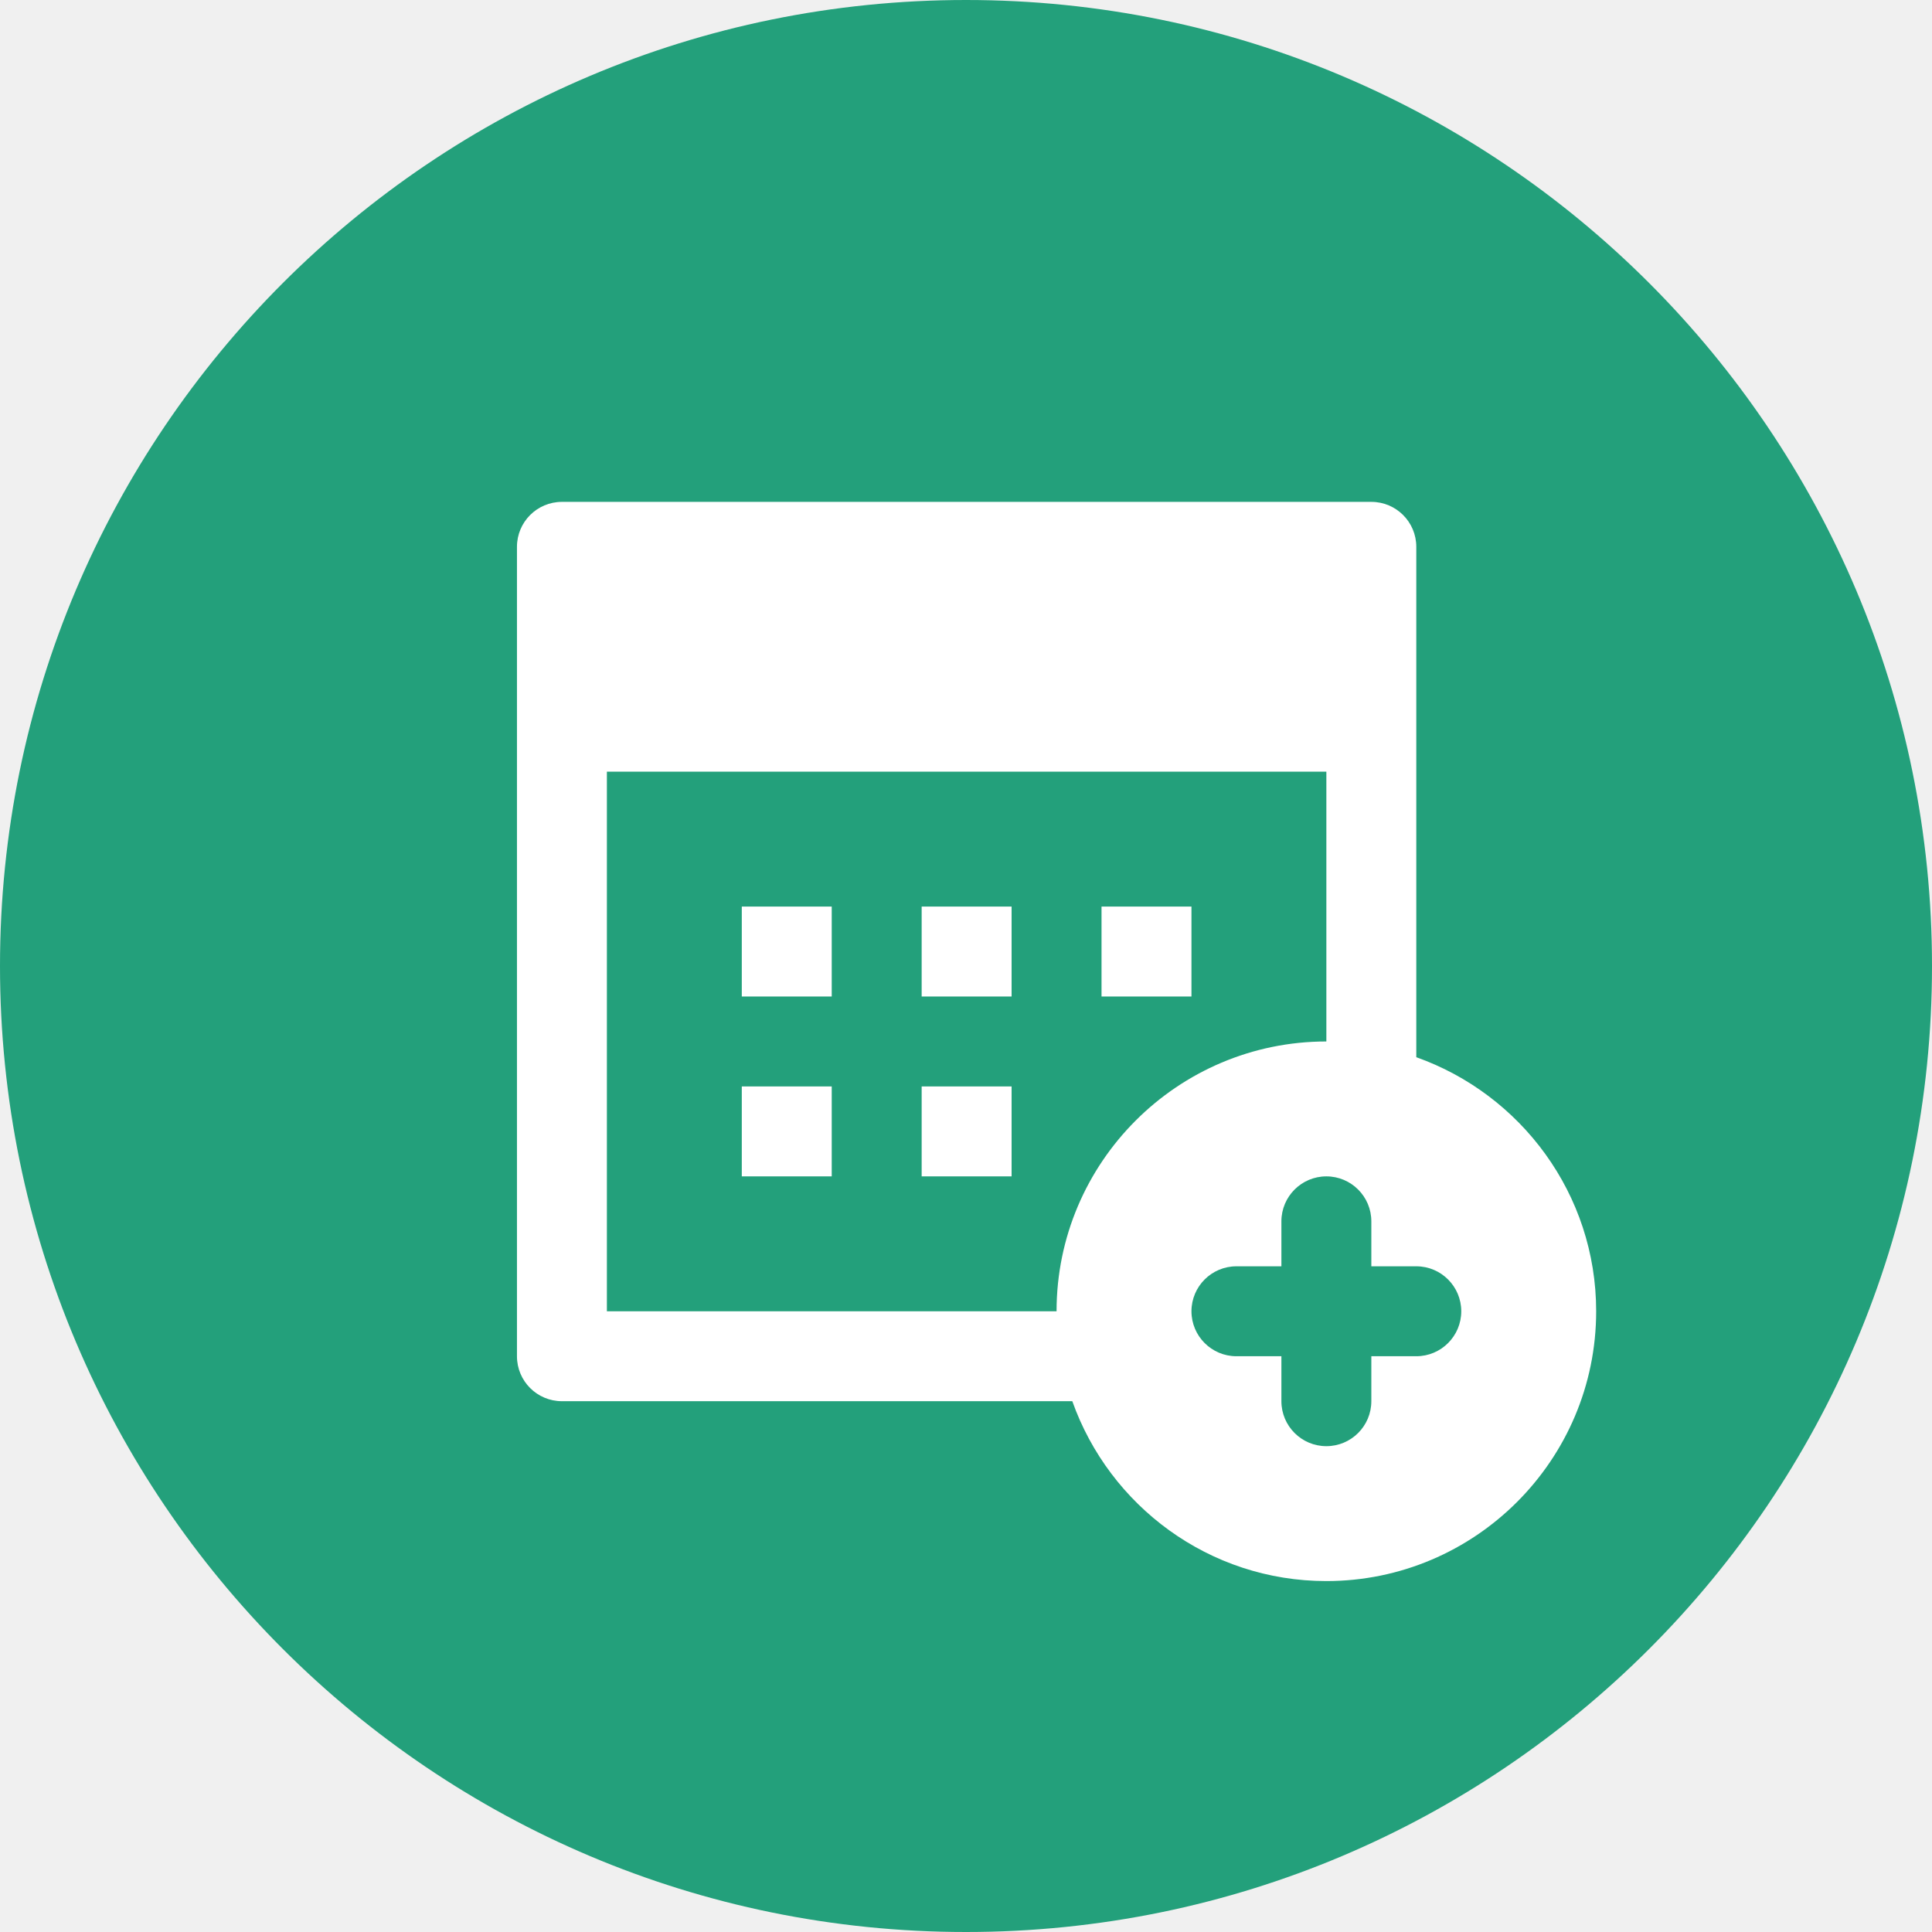
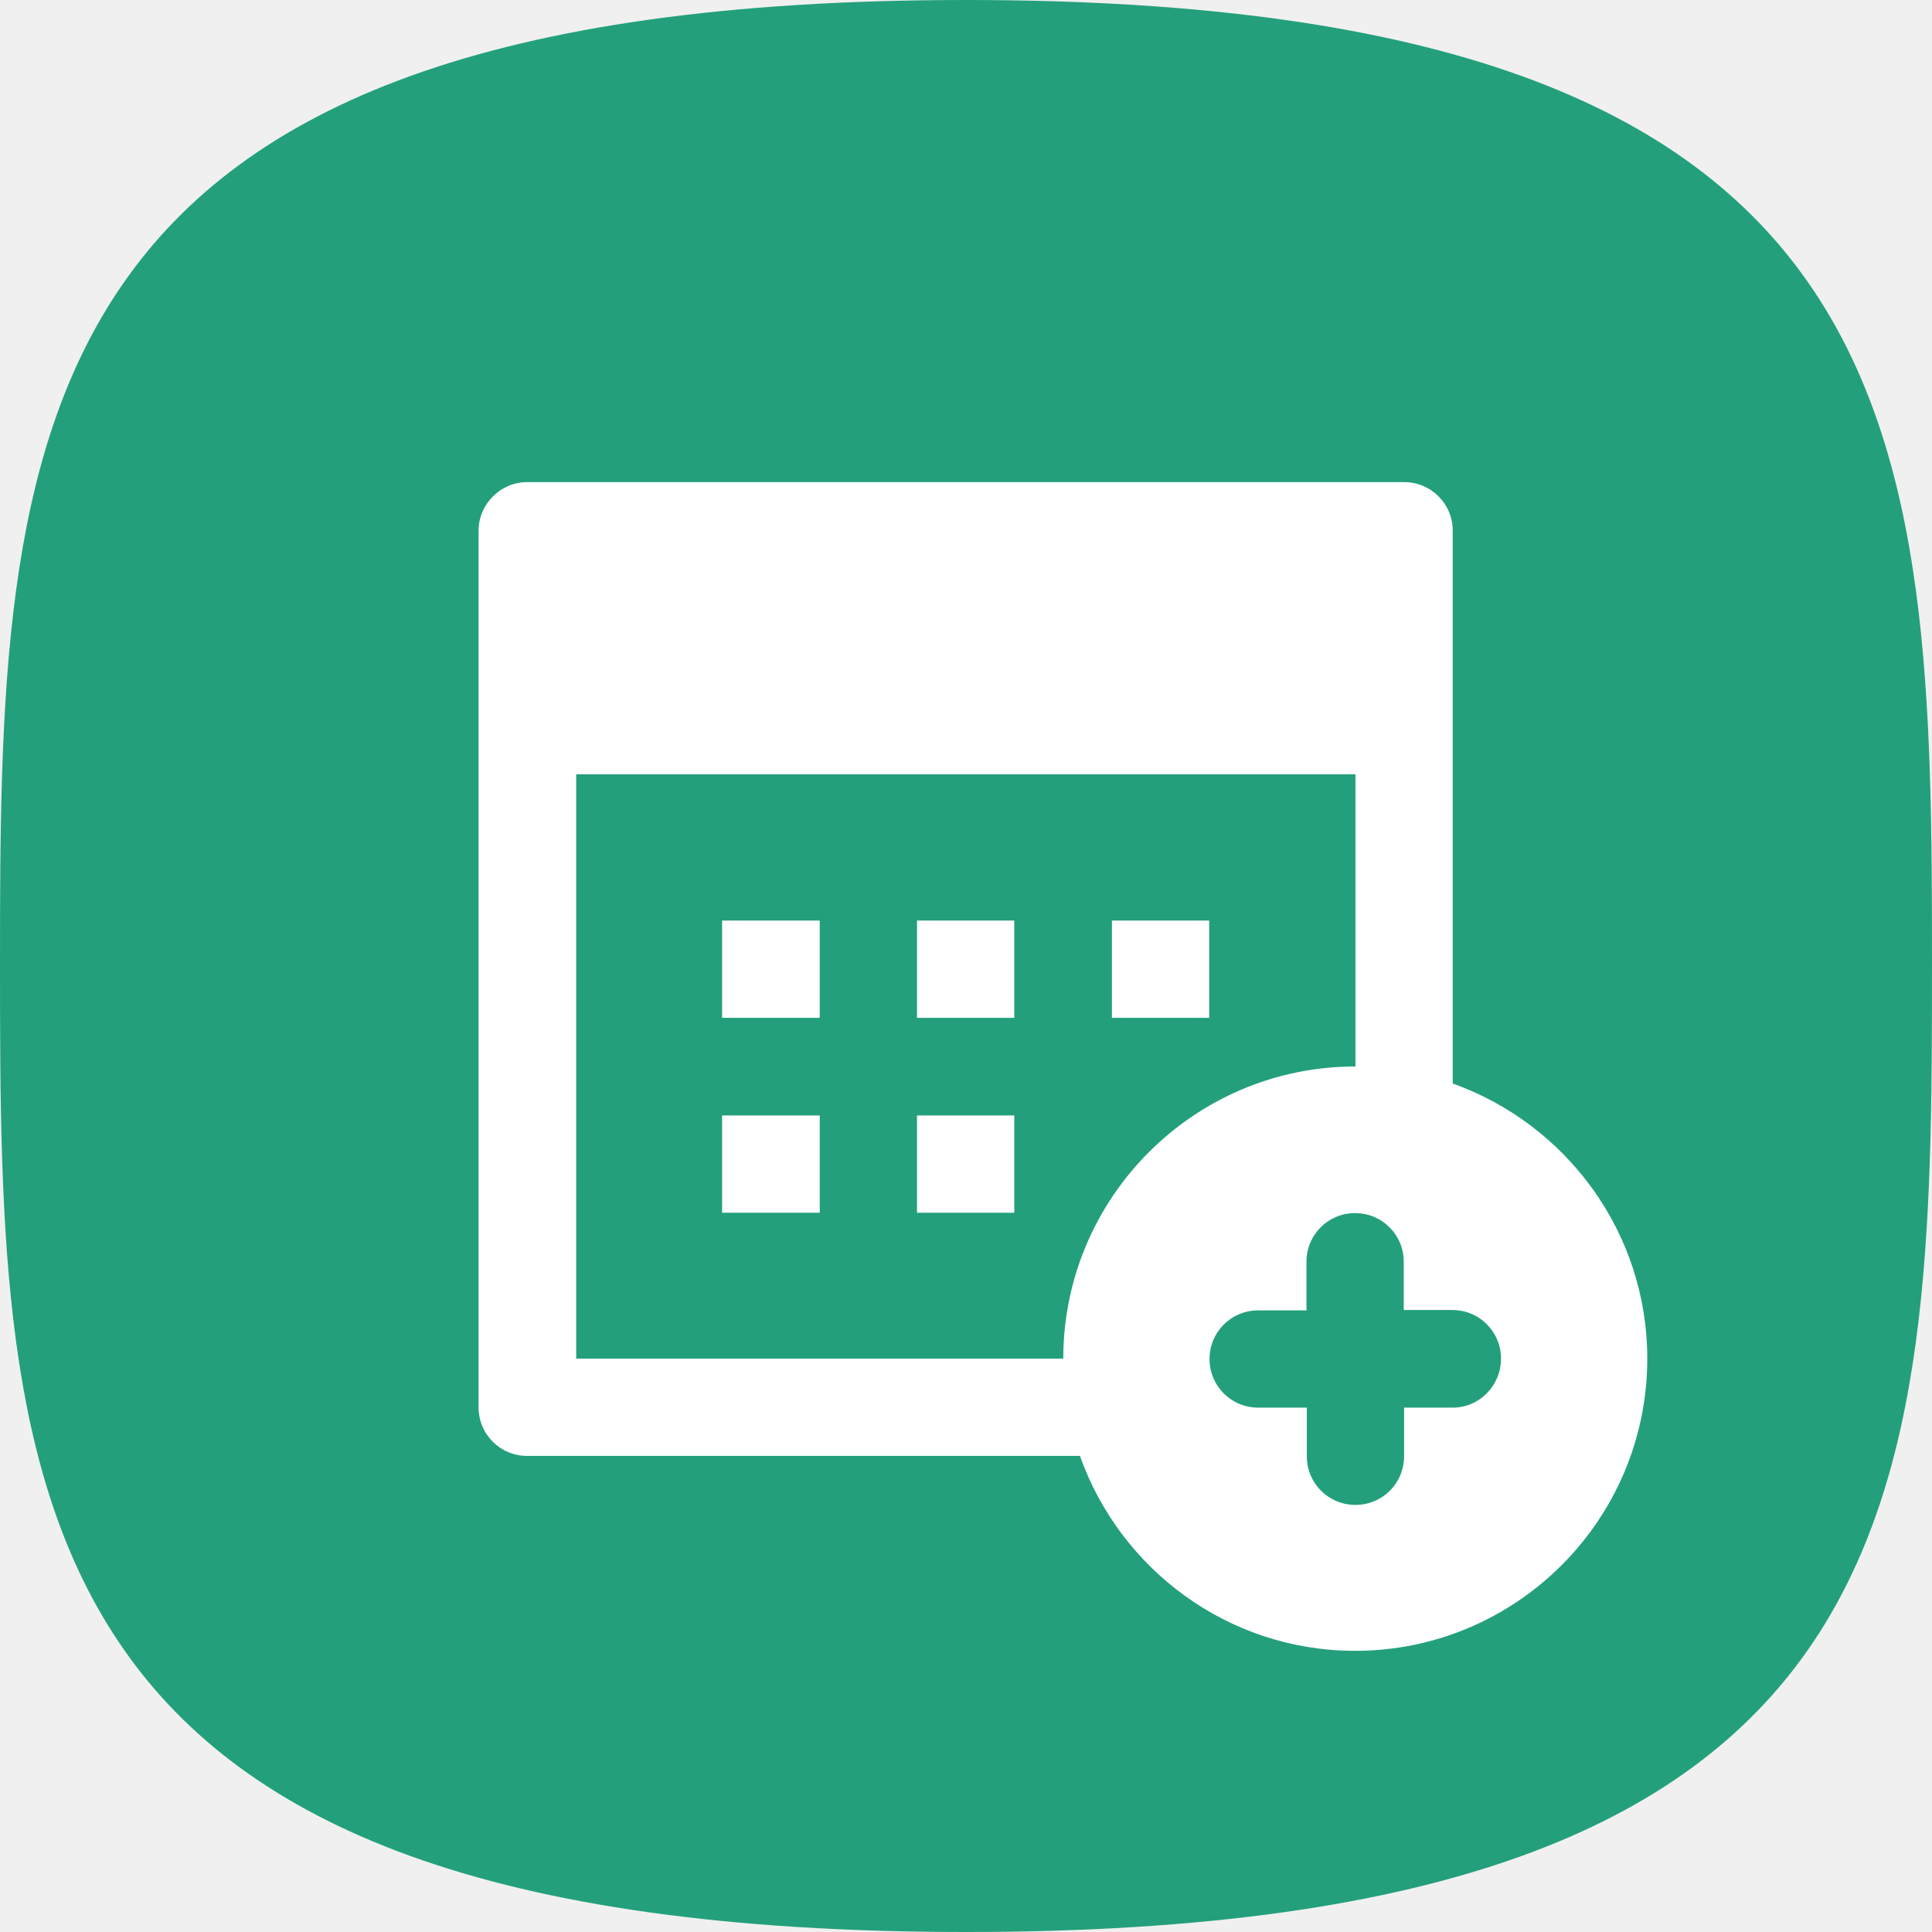
- <svg xmlns="http://www.w3.org/2000/svg" width="512px" height="512px" viewBox="0 0 512 512" version="1.1">
-   <defs />
-   <g id="Page-1" stroke="none" stroke-width="1" fill="none" fill-rule="evenodd">
-     <g id="icon">
-       <g>
-         <circle id="Oval-Copy" fill="#23A07B" cx="256" cy="256" r="256" />
-         <g id="Group" transform="translate(137, 133)" fill-rule="nonzero" fill="#FFFFFF">
-           <polygon id="Shape" points="59.583 131.083 83.417 131.083 83.417 107.25 59.583 107.25" />
-           <polygon id="Shape" points="107.25 131.083 131.083 131.083 131.083 107.25 107.25 107.25" />
-           <polygon id="Shape" points="154.917 131.083 178.75 131.083 178.75 107.25 154.917 107.25" />
-           <polygon id="Shape" points="59.583 178.75 83.417 178.75 83.417 154.917 59.583 154.917" />
-           <polygon id="Shape" points="107.25 178.75 131.083 178.75 131.083 154.917 107.25 154.917" />
-           <path d="M238.333,226.417 L226.417,226.417 L226.417,238.333 C226.417,244.911 221.078,250.25 214.5,250.25 C207.922,250.25 202.583,244.911 202.583,238.333 L202.583,226.417 L190.667,226.417 C184.089,226.417 178.75,221.078 178.75,214.5 C178.75,207.922 184.089,202.583 190.667,202.583 L202.583,202.583 L202.583,190.667 C202.583,184.089 207.922,178.75 214.5,178.75 C221.078,178.75 226.417,184.089 226.417,190.667 L226.417,202.583 L238.333,202.583 C244.911,202.583 250.25,207.922 250.25,214.5 C250.25,221.078 244.911,226.417 238.333,226.417 L238.333,226.417 Z M23.833,214.5 L23.833,71.5 L214.5,71.5 L214.5,143 C175.068,143 143,175.068 143,214.5 L23.833,214.5 Z M238.333,147.171 L238.333,59.583 L238.333,11.917 C238.333,5.327 232.995,0 226.417,0 L11.917,0 C5.339,0 0,5.327 0,11.917 L0,59.583 L0,226.417 C0,233.007 5.339,238.333 11.917,238.333 L147.171,238.333 C157.014,266.063 183.433,286 214.5,286 C253.932,286 286,253.932 286,214.5 C286,183.445 266.063,157.014 238.333,147.171 L238.333,147.171 Z" id="Shape" />
-         </g>
-       </g>
+ <svg xmlns="http://www.w3.org/2000/svg" version="1.1" x="0px" y="0px" width="544.2px" height="544.2px" viewBox="0 0 544.2 544.2" style="overflow:visible;enable-background:new 0 0 544.2 544.2;" xml:space="preserve">
+   <defs>
+ </defs>
+   <g>
+     <path style="fill:#23A07B;" d="M272.1,0C2.1,0,0,121.8,0,272.1s2.1,272.1,272.1,272.1s272.1-121.8,272.1-272.1S542.1,0,272.1,0z" />
+     <g id="Group_1_" transform="translate(137, 133)">
+       <polygon id="Shape_12_" style="fill:#FFFFFF;" points="66.4,153.7 93.9,153.7 93.9,126.3 66.4,126.3       " />
+       <polygon id="Shape_11_" style="fill:#FFFFFF;" points="121.3,153.7 148.7,153.7 148.7,126.3 121.3,126.3       " />
+       <polygon id="Shape_10_" style="fill:#FFFFFF;" points="176.2,153.7 203.6,153.7 203.6,126.3 176.2,126.3       " />
+       <polygon id="Shape_9_" style="fill:#FFFFFF;" points="66.4,208.6 93.9,208.6 93.9,181.2 66.4,181.2        " />
+       <polygon id="Shape_8_" style="fill:#FFFFFF;" points="121.3,208.6 148.7,208.6 148.7,181.2 121.3,181.2        " />
+       <path id="Shape_7_" style="fill:#FFFFFF;" d="M272.2,263.5h-13.7v13.7c0,7.6-6.1,13.7-13.7,13.7c-7.6,0-13.7-6.1-13.7-13.7v-13.7             h-13.7c-7.6,0-13.7-6.1-13.7-13.7s6.1-13.7,13.7-13.7H231v-13.7c0-7.6,6.1-13.7,13.7-13.7c7.6,0,13.7,6.1,13.7,13.7V236h13.7             c7.6,0,13.7,6.1,13.7,13.7S279.7,263.5,272.2,263.5L272.2,263.5z M25.3,249.7V85.1h219.5v82.3c-45.4,0-82.3,36.9-82.3,82.3H25.3z              M272.2,172.2V71.4V16.5c0-7.6-6.1-13.7-13.7-13.7H11.5C4,2.8-2.2,9-2.2,16.5v54.9v192c0,7.6,6.1,13.7,13.7,13.7h155.7             c11.3,31.9,41.7,54.9,77.5,54.9c45.4,0,82.3-36.9,82.3-82.3C327,214,304.1,183.6,272.2,172.2L272.2,172.2z" />
    </g>
  </g>
</svg>
